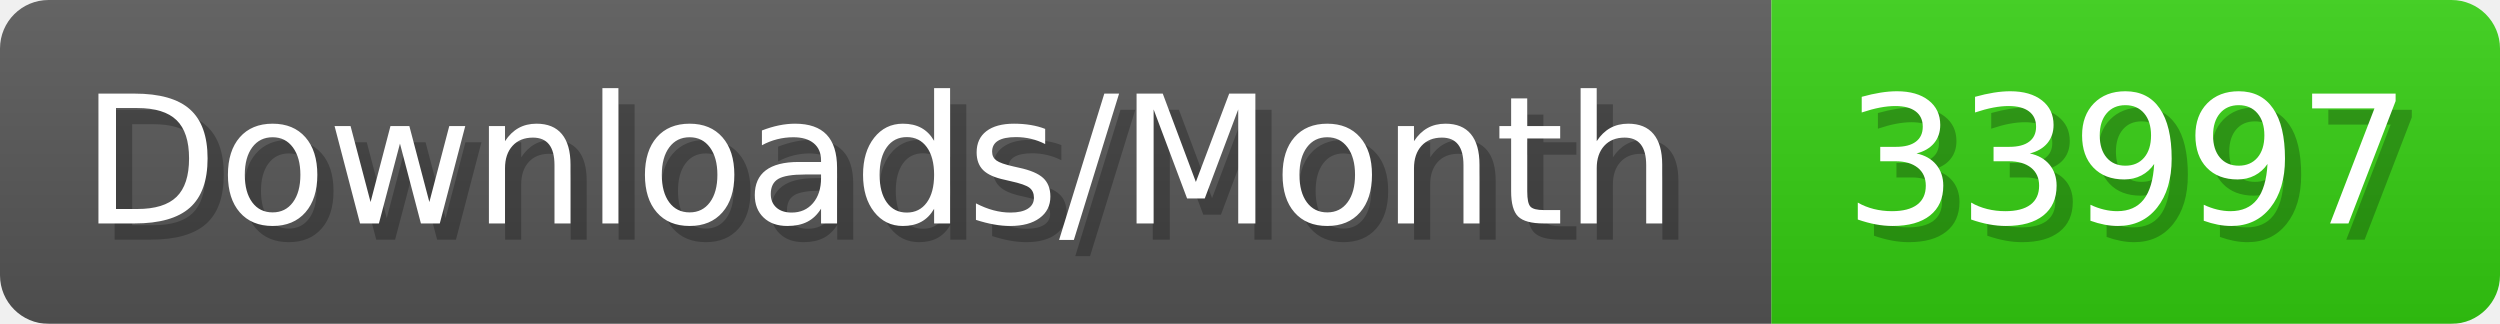
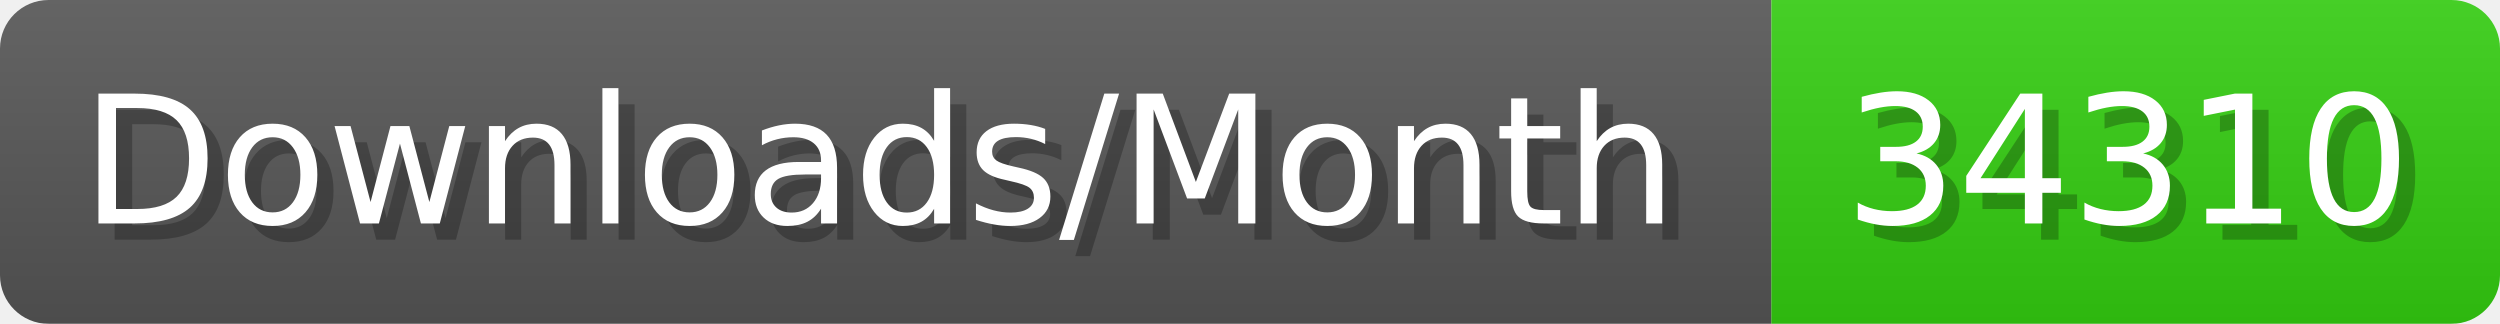
- <svg xmlns="http://www.w3.org/2000/svg" width="154.4" height="20" viewBox="0 0 1544 200" role="img" aria-label="Downloads/Month: 33997">
+ <svg xmlns="http://www.w3.org/2000/svg" width="154.4" height="20" viewBox="0 0 1544 200" role="img" aria-label="Downloads/Month: 34310">
  <linearGradient id="YlXUI" x2="0" y2="100%">
    <stop offset="0" stop-opacity=".1" stop-color="#EEE" />
    <stop offset="1" stop-opacity=".1" />
  </linearGradient>
  <mask id="JHhop">
    <rect width="1544" height="200" rx="30" fill="#FFF" />
  </mask>
  <g mask="url(#JHhop)">
    <rect width="1094" height="200" fill="#555" />
    <rect width="450" height="200" fill="#3C1" x="1094" />
    <rect width="1544" height="200" fill="url(#YlXUI)" />
  </g>
  <g aria-hidden="true" fill="#fff" text-anchor="start" font-family="Verdana,DejaVu Sans,sans-serif" font-size="110">
    <text x="60" y="148" textLength="994" fill="#000" opacity="0.25">Downloads/Month</text>
    <text x="50" y="138" textLength="994">Downloads/Month</text>
-     <text x="1149" y="148" textLength="350" fill="#000" opacity="0.25">33997</text>
-     <text x="1139" y="138" textLength="350">33997</text>
+     <text x="1149" y="148" textLength="350" fill="#000" opacity="0.25">34310</text>
+     <text x="1139" y="138" textLength="350">34310</text>
  </g>
</svg>
